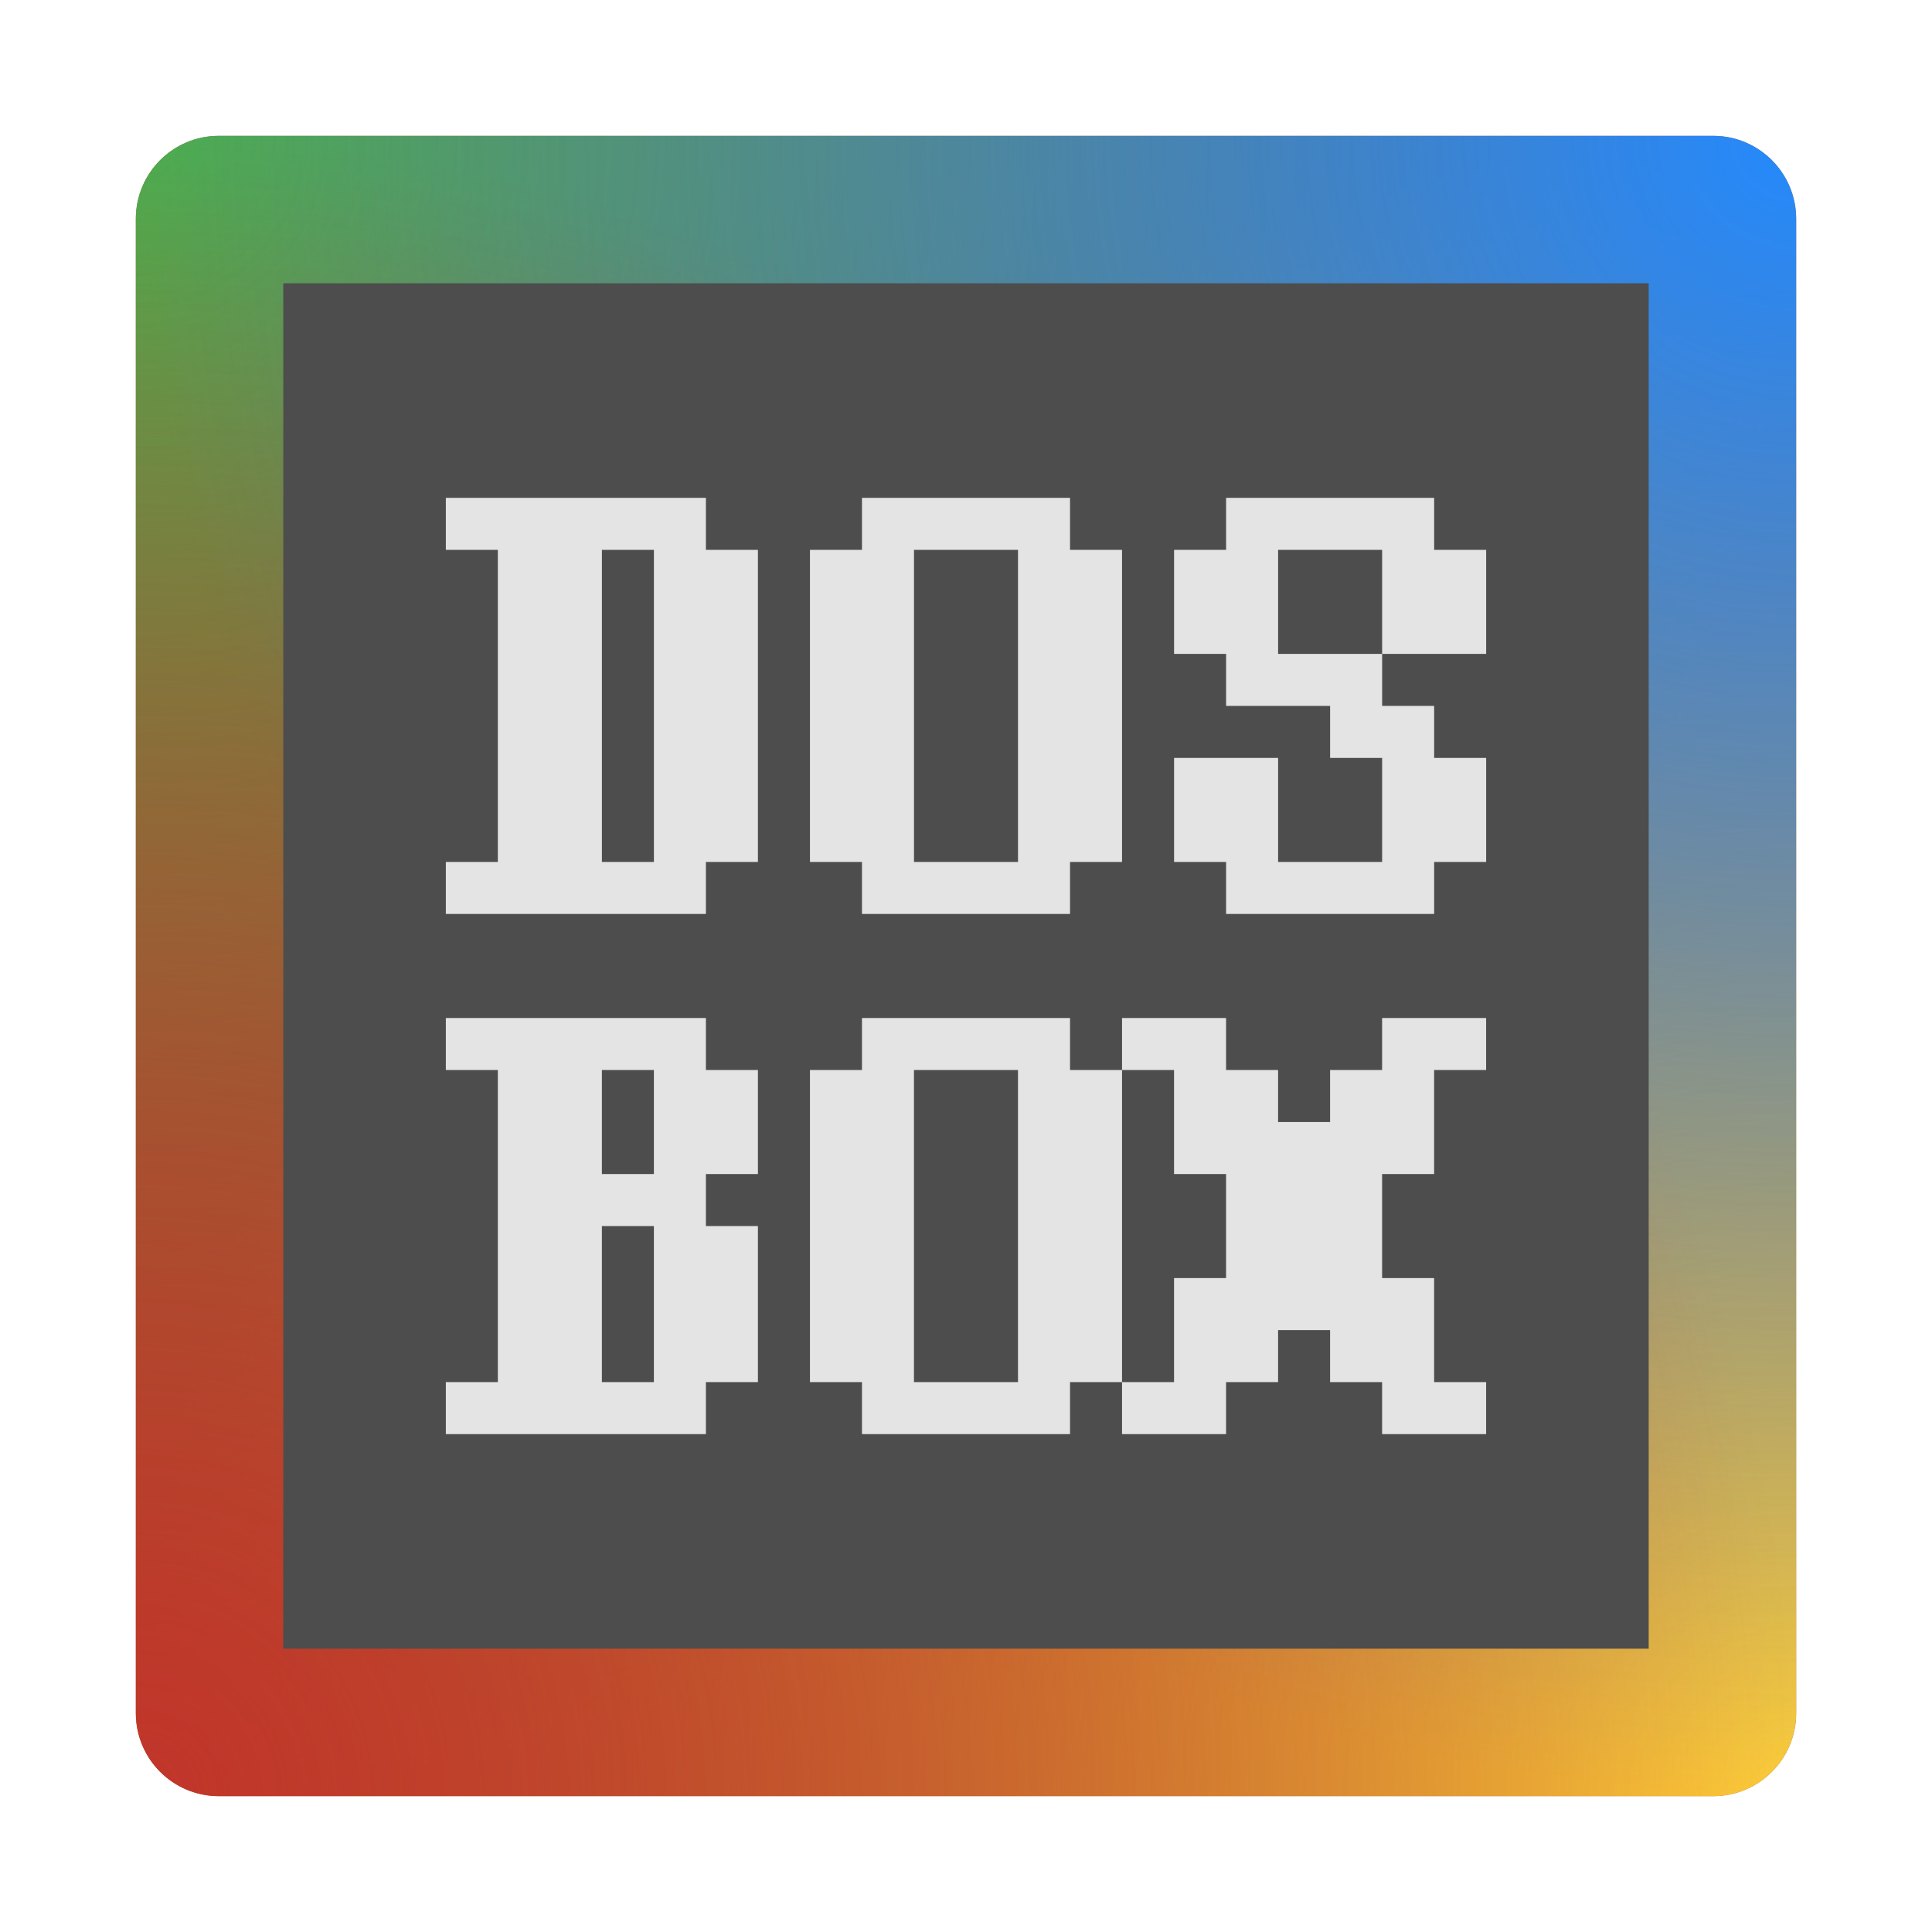
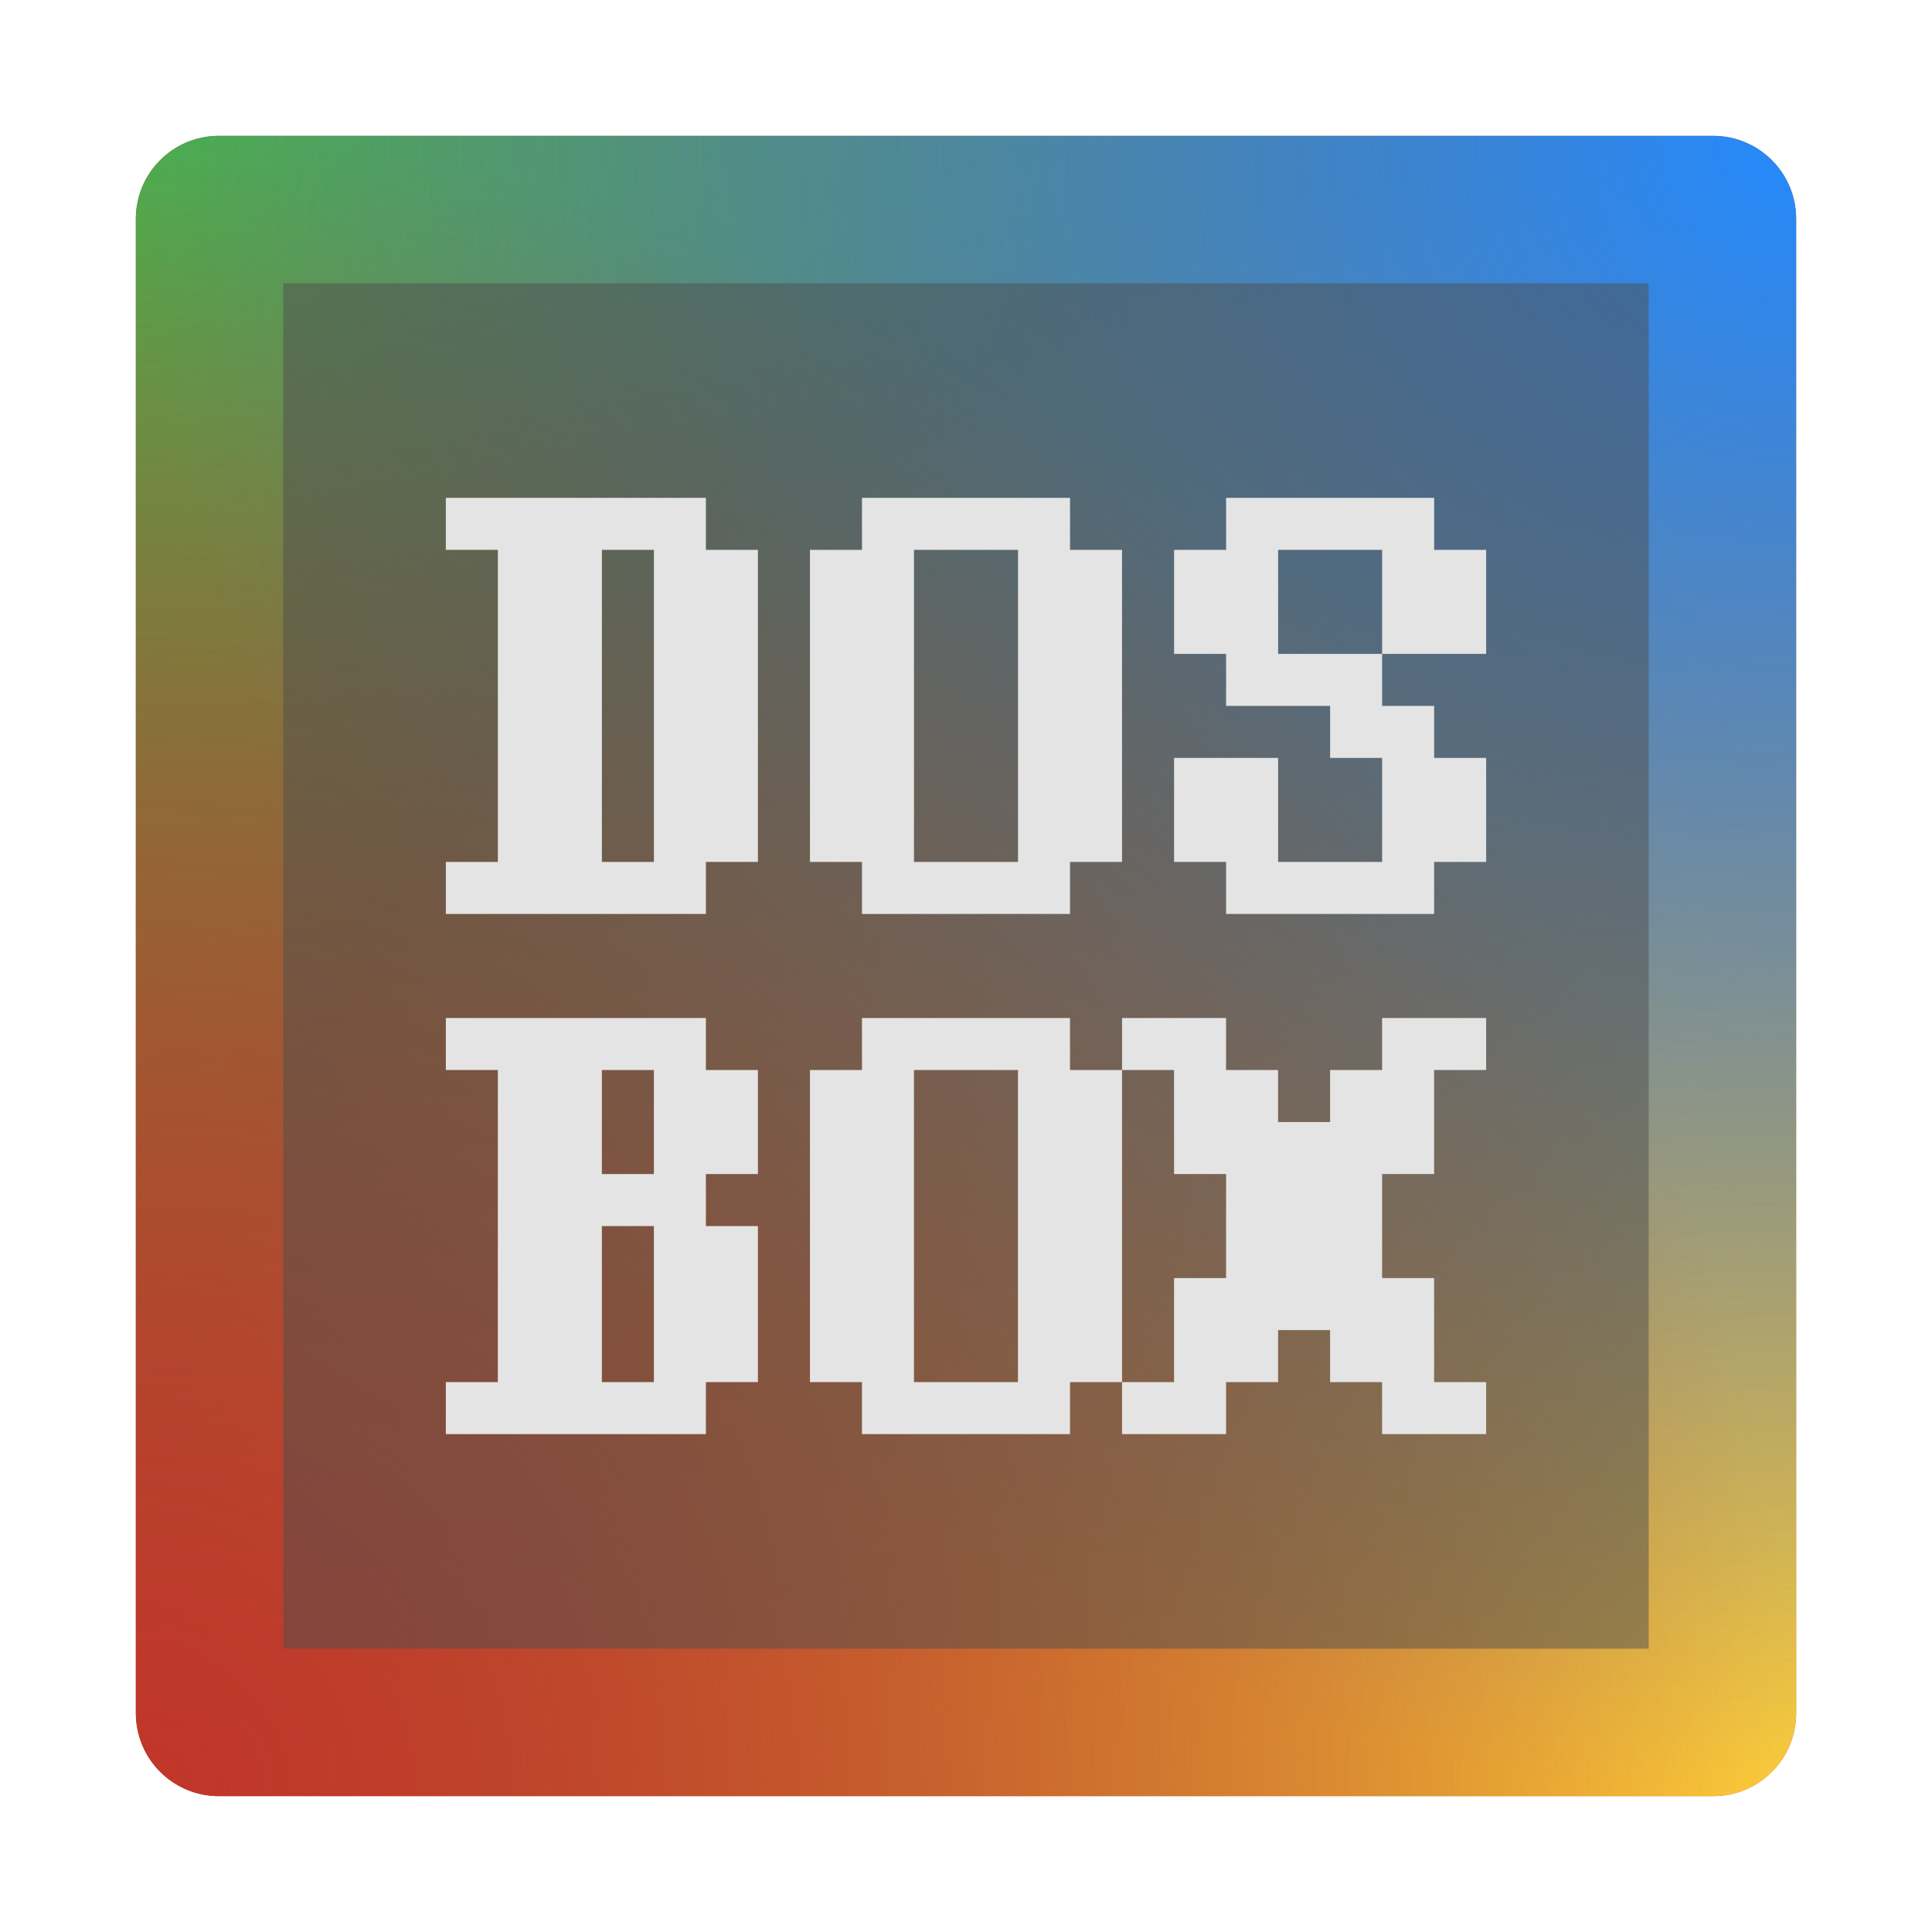
<svg xmlns="http://www.w3.org/2000/svg" width="64" height="64" version="1.1">
  <defs>
    <linearGradient id="linearGradient1138" x1="399.57" x2="399.57" y1="545.8" y2="517.8" gradientTransform="matrix(2.1429,0,0,2.1429,-826.36,-1107.5)" gradientUnits="userSpaceOnUse">
      <stop stop-color="#3889e9" offset="0" />
      <stop stop-color="#5ea5fb" offset="1" />
    </linearGradient>
    <radialGradient id="radialGradient1414" cx="4.5" cy="59.5" r="27.5" gradientTransform="matrix(2 0 0 1.9992 -4.5 -59.451)" gradientUnits="userSpaceOnUse">
      <stop stop-color="#c2352a" offset="0" />
      <stop stop-color="#c2352a" stop-opacity="0" offset="1" />
    </radialGradient>
    <radialGradient id="radialGradient3645" cx="4.5" cy="31.989" r="27.5" gradientTransform="matrix(0 2 -1.9959 0 68.346 -4.5)" gradientUnits="userSpaceOnUse">
      <stop stop-color="#4bae4f" offset="0" />
      <stop stop-color="#4bae4f" stop-opacity="0" offset="1" />
    </radialGradient>
    <radialGradient id="radialGradient4082" cx="4.5" cy="59.5" r="27.5" gradientTransform="matrix(2 0 0 1.9992 -68.5 -59.451)" gradientUnits="userSpaceOnUse">
      <stop stop-color="#fecd38" offset="0" />
      <stop stop-color="#fecd38" stop-opacity="0" offset="1" />
    </radialGradient>
    <radialGradient id="radialGradient4086" cx="4.5" cy="31.989" r="27.5" gradientTransform="matrix(0 2 -1.9959 0 4.346 -4.5)" gradientUnits="userSpaceOnUse">
      <stop stop-color="#248afd" offset="0" />
      <stop stop-color="#248afd" stop-opacity="0" offset="1" />
    </radialGradient>
  </defs>
  <circle cx="32.02" cy="32.044" r="0" fill="url(#linearGradient1138)" stroke-width="1.571" />
  <g stroke-width="3.465">
    <rect x="4.5" y="4.5" width="55" height="55" ry="2.75" fill="#a05a2c" />
    <rect x="4.5" y="4.5" width="55" height="55" ry="2.75" fill="url(#radialGradient3645)" />
    <rect transform="scale(-1,1)" x="-59.5" y="4.5" width="55" height="55" ry="2.75" fill="url(#radialGradient4082)" />
    <rect transform="scale(-1,1)" x="-59.5" y="4.5" width="55" height="55" ry="2.75" fill="url(#radialGradient4086)" />
    <rect x="4.5" y="4.5" width="55" height="55" ry="2.75" fill="url(#radialGradient1414)" />
  </g>
-   <rect x="9.384" y="9.384" width="45.231" height="45.231" rx="0" ry="2.188" fill="#4d4d4d" stroke-width=".942" />
+   <rect x="9.384" y="9.384" width="45.231" height="45.231" rx="0" ry="2.188" fill="#4d4d4d" opacity=".5" stroke-width=".942" />
  <path d="m14.769 16.492v1.723h1.723v10.338h-1.723v1.723h8.615v-1.723h1.723v-10.338h-1.723v-1.723zm13.785 0v1.723h-1.723v10.338h1.723v1.723h6.892v-1.723h1.723v-10.338h-1.723v-1.723zm12.062 0v1.723h-1.723v3.446h1.723v1.723h3.446v1.723h1.723v3.446h-3.446v-3.446h-3.446v3.446h1.723v1.723h6.892v-1.723h1.723v-3.446h-1.723v-1.723h-1.723v-1.723h-3.446v-3.446h3.446v3.446h3.446v-3.446h-1.723v-1.723zm-20.677 1.723h1.723v10.338h-1.723zm10.338 0h3.446v10.338h-3.446zm-15.508 15.508v1.723h1.723v10.338h-1.723v1.723h8.615v-1.723h1.723v-5.169h-1.723v-1.723h1.723v-3.446h-1.723v-1.723zm13.785 0v1.723h-1.723v10.338h1.723v1.723h6.892v-1.723h1.723v-10.338h-1.723v-1.723zm8.615 0v1.723h1.723v3.446h1.723v3.446h-1.723v3.446h-1.723v1.723h3.446v-1.723h1.723v-1.723h1.723v1.723h1.723v1.723h3.446v-1.723h-1.723v-3.446h-1.723v-3.446h1.723v-3.446h1.723v-1.723h-3.446v1.723h-1.723v1.723h-1.723v-1.723h-1.723v-1.723zm-17.231 1.723h1.723v3.446h-1.723zm10.338 0h3.446v10.338h-3.446zm-10.338 5.169h1.723v5.169h-1.723z" fill="#e4e4e4" stroke-width=".862" />
</svg>
